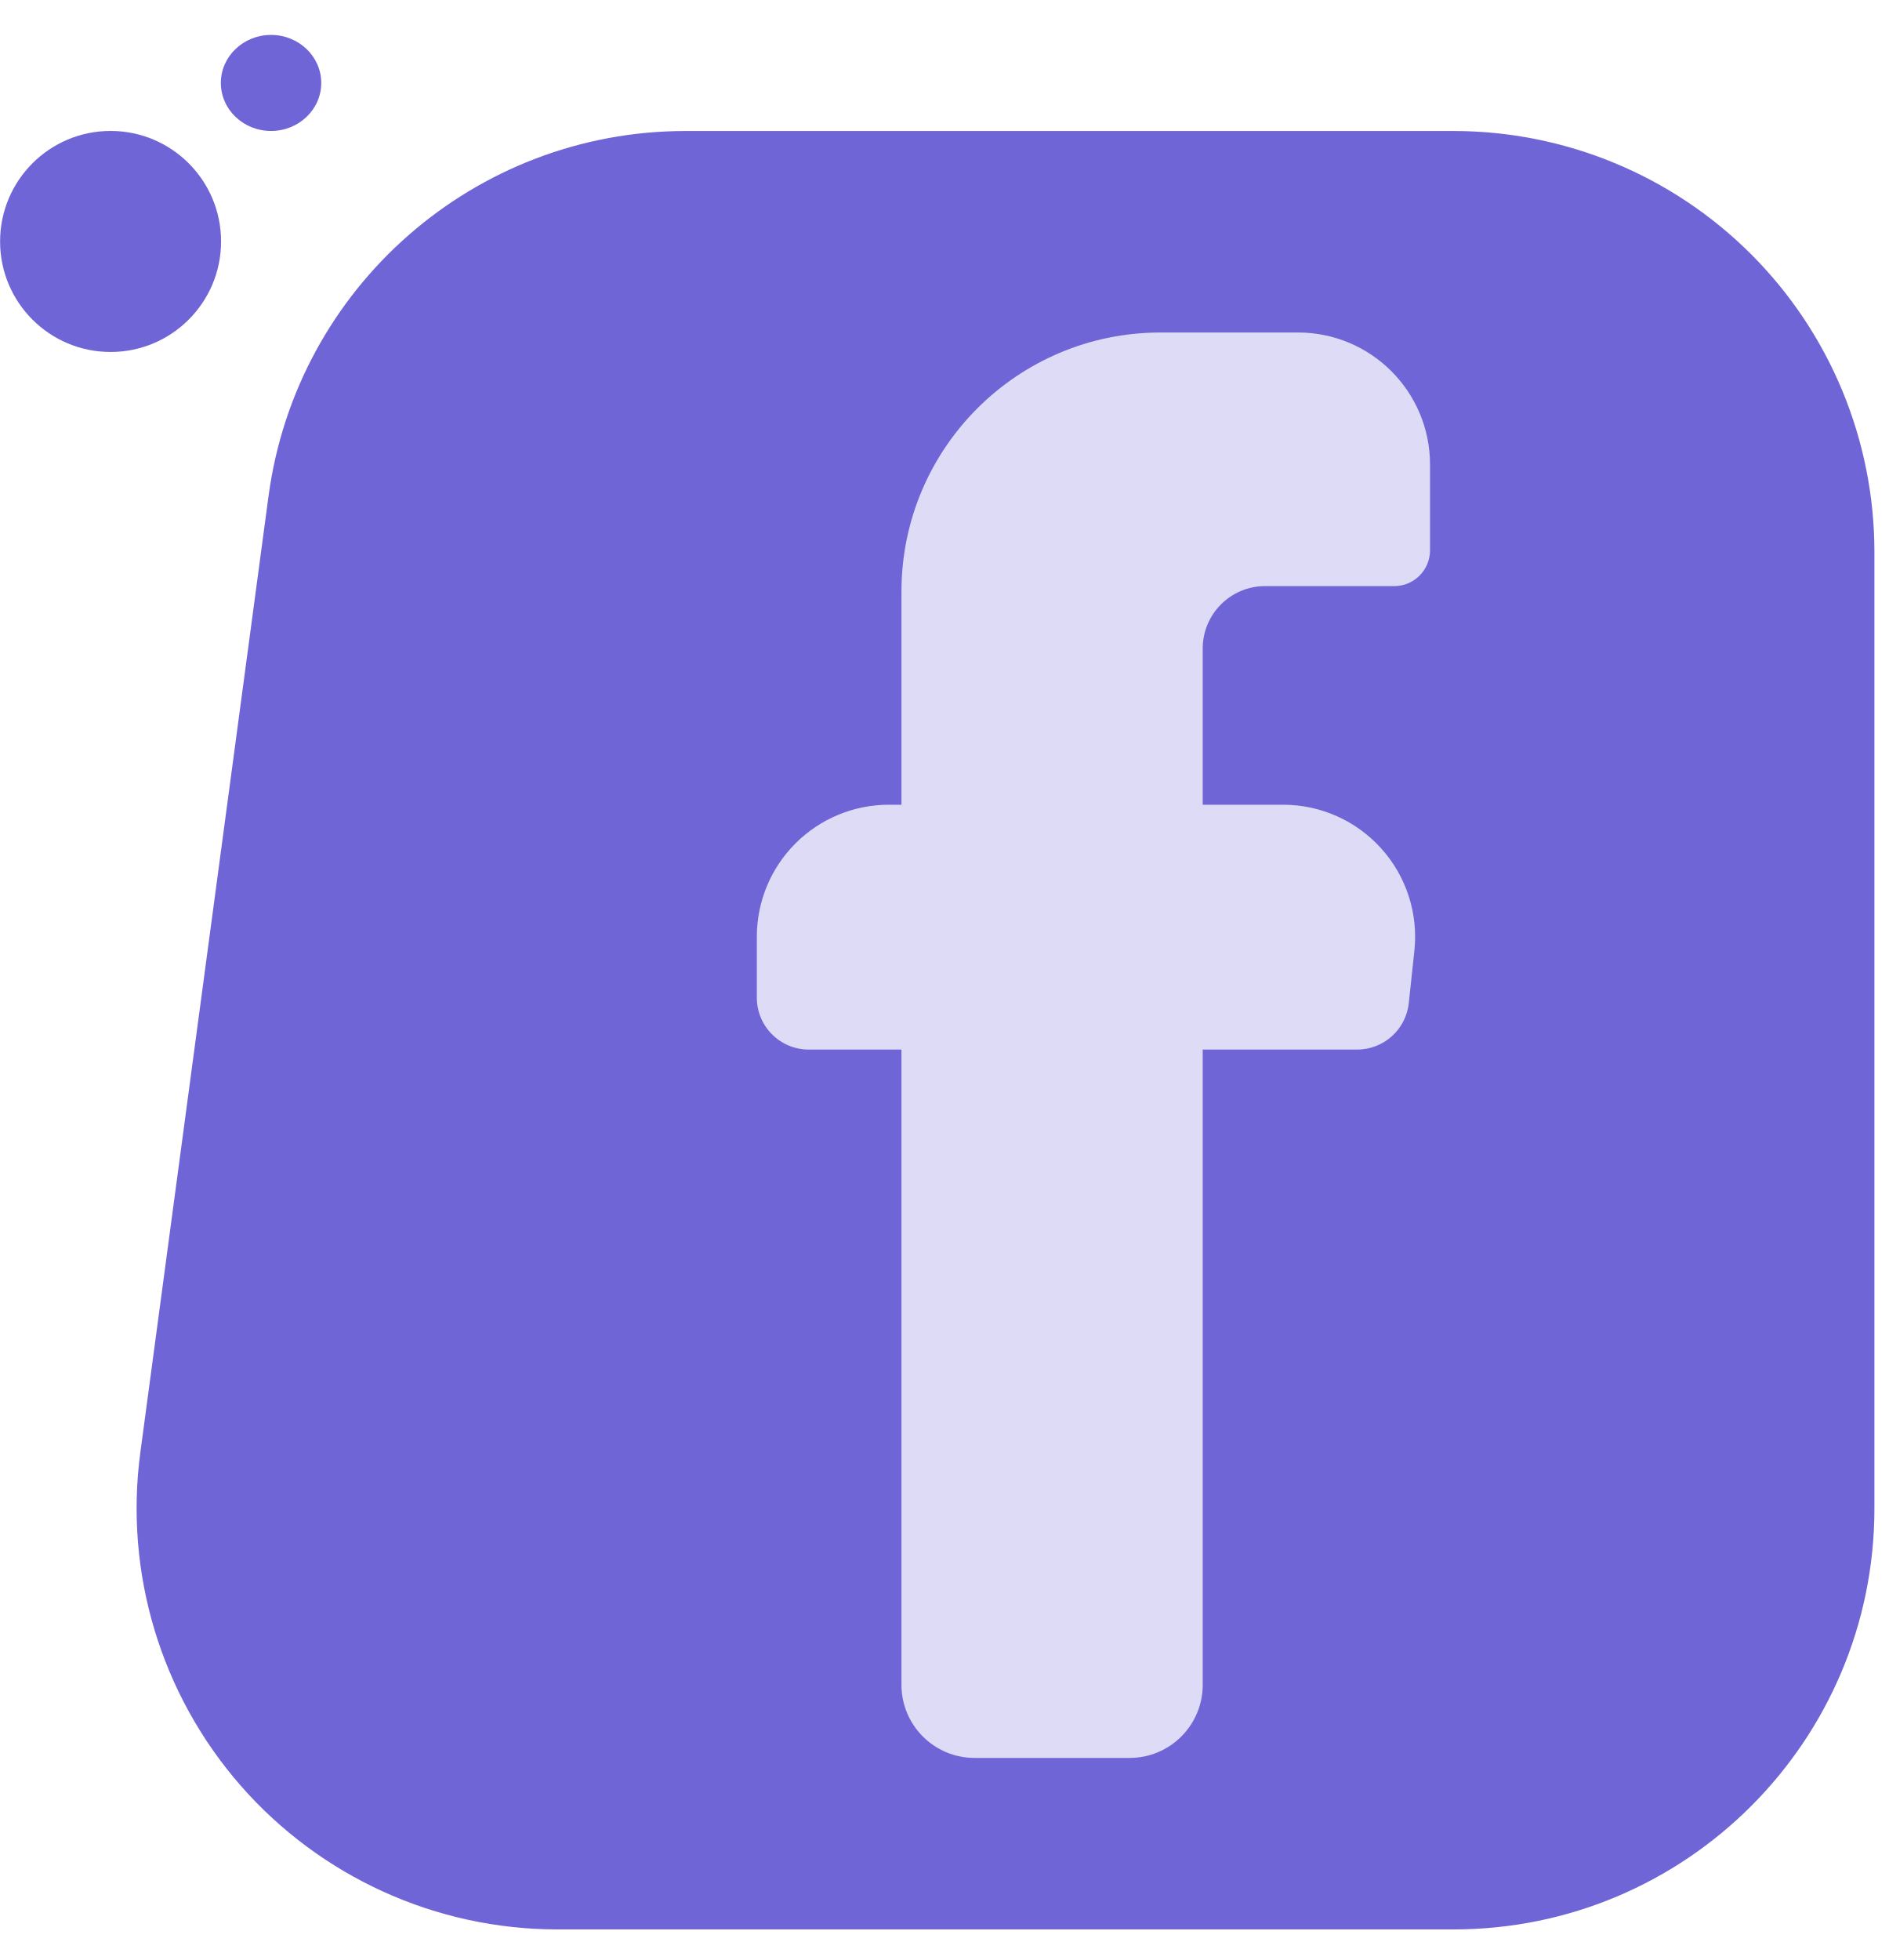
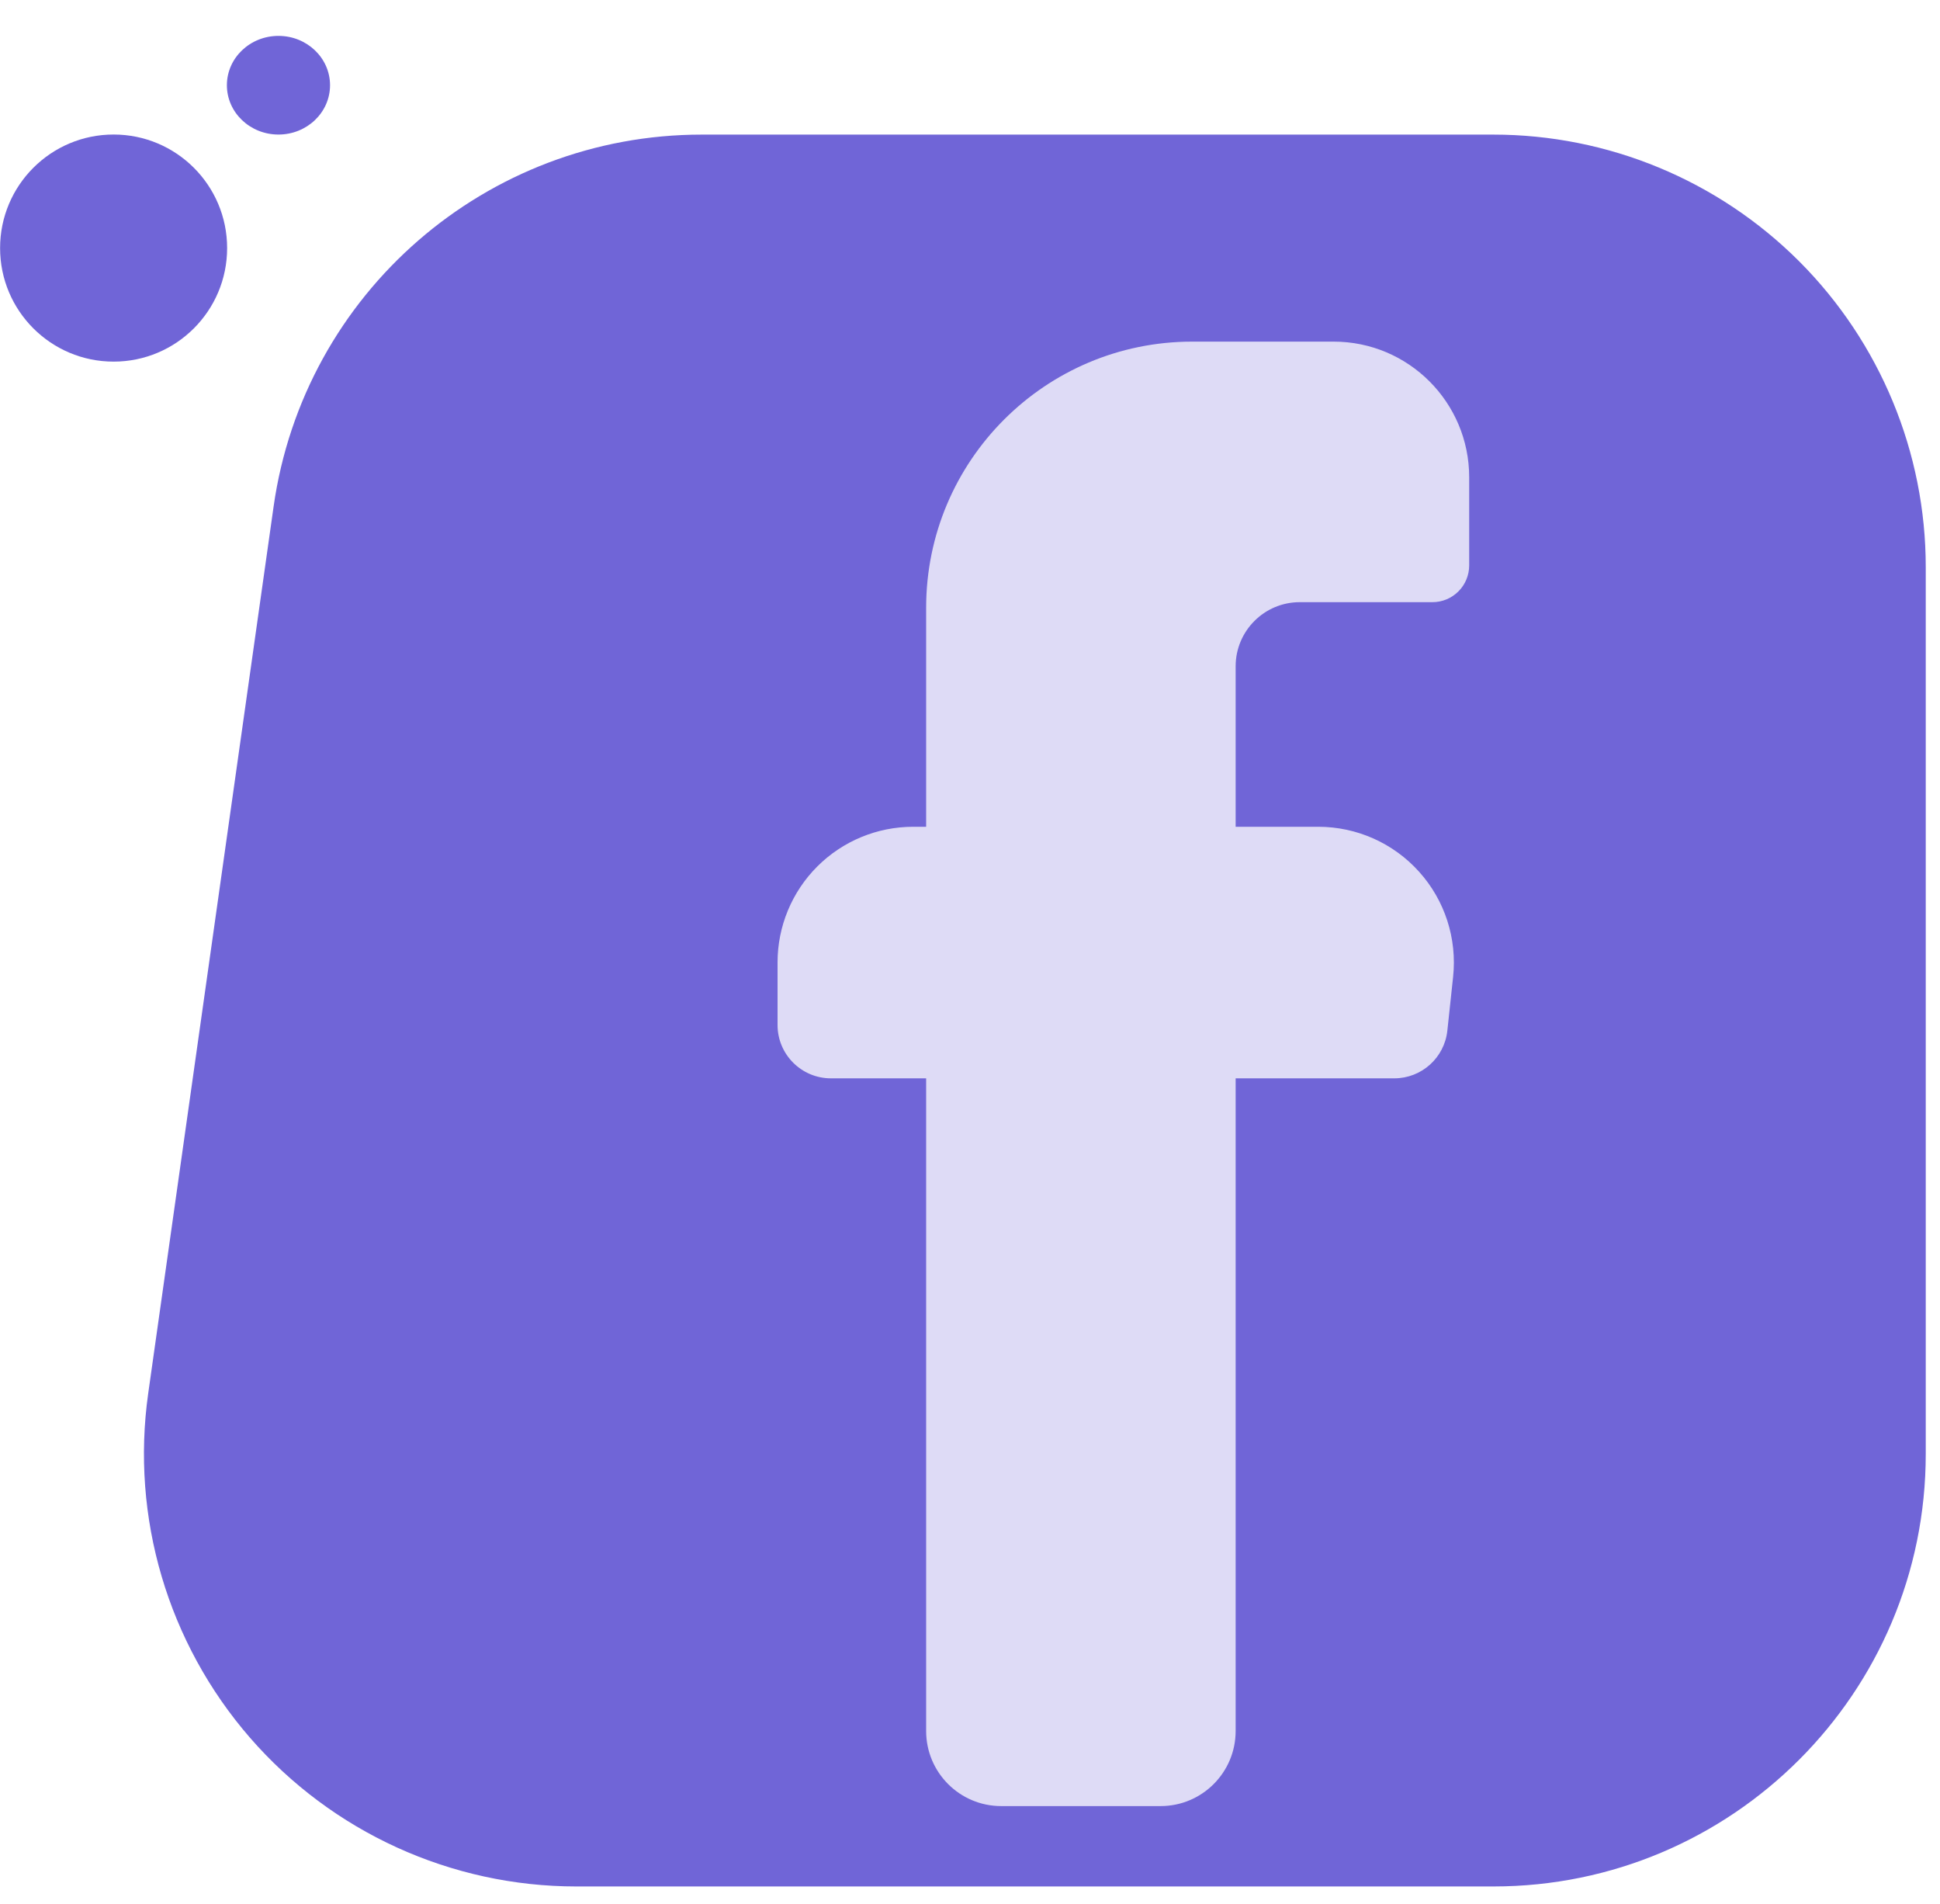
- <svg xmlns="http://www.w3.org/2000/svg" width="100%" height="100%" viewBox="0 0 53 55" version="1.1" xml:space="preserve" style="fill-rule:evenodd;clip-rule:evenodd;stroke-linejoin:round;stroke-miterlimit:2;">
+ <svg xmlns="http://www.w3.org/2000/svg" width="100%" height="100%" viewBox="0 0 53 52" version="1.1" xml:space="preserve" style="fill-rule:evenodd;clip-rule:evenodd;stroke-linejoin:round;stroke-miterlimit:2;">
  <g transform="matrix(1,0,0,1,-522,-3563)">
    <g transform="matrix(1,0,0,0.585185,-1970,3240)">
      <g id="contact_info_fb">
-         <g transform="matrix(0.385239,0,0,0.65832,2245.28,-1740.61)">
-           <path d="M777,3522.67C777,3514.53 773.769,3506.73 768.018,3500.98C762.267,3495.23 754.467,3492 746.333,3492C728.864,3492 707.183,3492 690.393,3492C675.032,3492 662.04,3503.37 659.999,3518.59C657.306,3538.68 653.586,3566.42 650.658,3588.26C649.483,3597.02 652.149,3605.87 657.972,3612.53C663.795,3619.18 672.209,3623 681.053,3623L746.333,3623C763.27,3623 777,3609.27 777,3592.33L777,3522.67Z" style="fill:rgb(112,101,215);" />
+         <g transform="matrix(0.385239,0,0,0.624168,2245.28,-1621.35)">
+           <path d="M777,3524.34C777,3515.77 773.769,3507.54 768.018,3501.47C762.267,3495.41 754.467,3492 746.333,3492C728.797,3492 707.016,3492 690.199,3492C674.922,3492 661.974,3503.86 659.835,3519.82C657.244,3539.14 653.765,3565.09 650.944,3586.13C649.7,3595.4 652.331,3604.79 658.155,3611.87C663.98,3618.94 672.426,3623 681.308,3623C701.611,3623 726.867,3623 746.333,3623C763.27,3623 777,3608.52 777,3590.66C777,3570.46 777,3544.54 777,3524.34Z" style="fill:rgb(112,101,215);" />
        </g>
        <g transform="matrix(0.245391,0,0,0.419338,2386.13,-916.969)">
          <path d="M542.899,3704C538.284,3704 534.542,3700.26 534.542,3695.64C534.542,3674.95 534.542,3623 534.542,3623C534.542,3623 528.687,3623 523.943,3623C520.661,3623 518,3620.34 518,3617.06C518,3614.99 518,3612.57 518,3610.1C518,3606.09 519.591,3602.25 522.422,3599.42C525.253,3596.59 529.093,3595 533.097,3595C533.994,3595 534.542,3595 534.542,3595L534.542,3570.63C534.542,3554.26 547.807,3541 564.17,3541C569.625,3541 575.106,3541 579.903,3541C588.241,3541 595,3547.76 595,3556.1C595,3559.72 595,3563.29 595,3565.91C595,3566.99 594.569,3568.04 593.802,3568.8C593.035,3569.57 591.995,3570 590.911,3570C586.958,3570 580.886,3570 576.136,3570C572.195,3570 569,3573.2 569,3577.14C569,3584.53 569,3595 569,3595C569,3595 573.186,3595 578.199,3595C582.483,3595 586.565,3596.82 589.428,3600.01C592.292,3603.19 593.666,3607.45 593.21,3611.71C592.979,3613.86 592.758,3615.93 592.569,3617.69C592.245,3620.71 589.697,3623 586.66,3623C579.865,3623 569,3623 569,3623L569,3695.64C569,3700.26 565.259,3704 560.643,3704C555.259,3704 548.284,3704 542.899,3704Z" style="fill:rgb(222,219,246);" />
        </g>
        <g transform="matrix(0.193867,0,0,0.331291,2384.6,-622.481)">
          <circle cx="569.997" cy="3580" r="15.997" style="fill:rgb(112,101,215);" />
        </g>
        <g transform="matrix(0.0880842,0,0,0.143932,2449.4,40.6632)">
          <circle cx="569.997" cy="3580" r="15.997" style="fill:rgb(112,101,215);" />
        </g>
      </g>
    </g>
  </g>
</svg>
